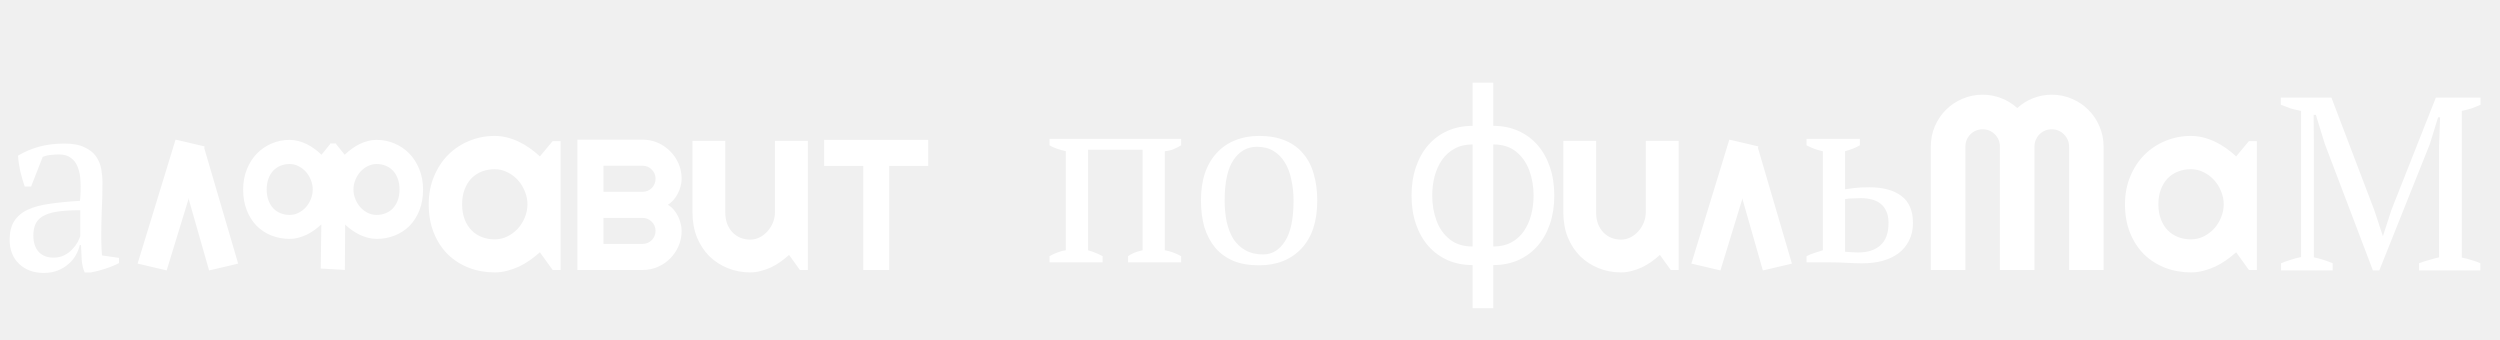
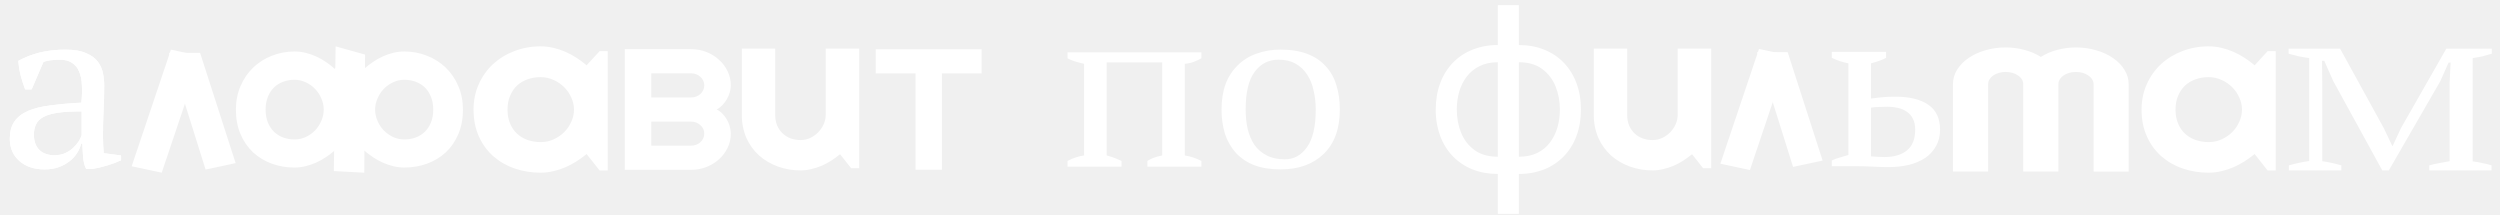
- <svg xmlns="http://www.w3.org/2000/svg" width="162" height="22" viewBox="0 0 162 22" fill="none">
-   <path d="M6.56 15.399C6.56 15.634 6.565 15.837 6.576 16.007C6.587 16.178 6.597 16.359 6.608 16.551L7.712 16.711V17.047C7.445 17.186 7.147 17.309 6.816 17.415C6.496 17.522 6.187 17.602 5.888 17.655H5.488C5.381 17.41 5.317 17.143 5.296 16.855C5.275 16.557 5.259 16.231 5.248 15.879H5.168C5.125 16.093 5.04 16.311 4.912 16.535C4.795 16.749 4.635 16.941 4.432 17.111C4.24 17.282 4.011 17.421 3.744 17.527C3.477 17.634 3.173 17.687 2.832 17.687C2.181 17.687 1.648 17.49 1.232 17.095C0.827 16.701 0.624 16.183 0.624 15.543C0.624 15.053 0.72 14.653 0.912 14.343C1.115 14.023 1.408 13.773 1.792 13.591C2.176 13.41 2.651 13.282 3.216 13.207C3.781 13.122 4.437 13.058 5.184 13.015C5.227 12.557 5.237 12.146 5.216 11.783C5.205 11.41 5.147 11.095 5.04 10.839C4.944 10.573 4.795 10.37 4.592 10.231C4.4 10.082 4.144 10.007 3.824 10.007C3.675 10.007 3.504 10.018 3.312 10.039C3.131 10.05 2.949 10.093 2.768 10.167L2.016 12.087H1.6C1.493 11.767 1.397 11.437 1.312 11.095C1.237 10.754 1.189 10.418 1.168 10.087C1.573 9.842 2.021 9.65 2.512 9.511C3.013 9.373 3.568 9.303 4.176 9.303C4.72 9.303 5.152 9.383 5.472 9.543C5.803 9.693 6.053 9.89 6.224 10.135C6.395 10.381 6.507 10.653 6.56 10.951C6.613 11.25 6.64 11.549 6.64 11.847C6.64 12.487 6.624 13.106 6.592 13.703C6.571 14.29 6.56 14.855 6.56 15.399ZM3.472 16.695C3.739 16.695 3.973 16.642 4.176 16.535C4.379 16.429 4.549 16.301 4.688 16.151C4.827 16.002 4.939 15.853 5.024 15.703C5.109 15.543 5.168 15.41 5.2 15.303V13.623C4.581 13.623 4.075 13.655 3.68 13.719C3.285 13.783 2.976 13.885 2.752 14.023C2.528 14.162 2.373 14.338 2.288 14.551C2.203 14.754 2.16 14.989 2.16 15.255C2.16 15.714 2.277 16.071 2.512 16.327C2.747 16.573 3.067 16.695 3.472 16.695Z" fill="white" />
-   <path d="M36.328 17.495H35.812L34.984 16.347C34.781 16.529 34.565 16.701 34.336 16.863C34.112 17.019 33.875 17.157 33.625 17.277C33.375 17.391 33.117 17.482 32.852 17.55C32.591 17.618 32.325 17.652 32.055 17.652C31.466 17.652 30.911 17.553 30.391 17.355C29.875 17.157 29.422 16.87 29.031 16.495C28.646 16.115 28.341 15.652 28.117 15.105C27.893 14.558 27.781 13.935 27.781 13.238C27.781 12.587 27.893 11.99 28.117 11.448C28.341 10.902 28.646 10.433 29.031 10.042C29.422 9.652 29.875 9.35 30.391 9.136C30.911 8.917 31.466 8.808 32.055 8.808C32.325 8.808 32.594 8.842 32.859 8.909C33.125 8.977 33.383 9.071 33.633 9.191C33.883 9.311 34.12 9.451 34.344 9.613C34.573 9.774 34.786 9.949 34.984 10.136L35.812 9.144H36.328V17.495ZM34.18 13.238C34.18 12.946 34.122 12.665 34.008 12.394C33.898 12.118 33.747 11.876 33.555 11.667C33.362 11.454 33.135 11.284 32.875 11.159C32.62 11.029 32.346 10.964 32.055 10.964C31.763 10.964 31.487 11.014 31.227 11.113C30.971 11.212 30.747 11.357 30.555 11.55C30.367 11.743 30.219 11.982 30.109 12.269C30 12.55 29.945 12.873 29.945 13.238C29.945 13.602 30 13.928 30.109 14.214C30.219 14.495 30.367 14.732 30.555 14.925C30.747 15.118 30.971 15.264 31.227 15.363C31.487 15.462 31.763 15.511 32.055 15.511C32.346 15.511 32.62 15.448 32.875 15.323C33.135 15.193 33.362 15.024 33.555 14.816C33.747 14.602 33.898 14.36 34.008 14.089C34.122 13.813 34.18 13.529 34.18 13.238Z" fill="white" />
-   <path d="M146.246 17.495H145.73L144.902 16.347C144.699 16.529 144.483 16.701 144.254 16.863C144.03 17.019 143.793 17.157 143.543 17.277C143.293 17.391 143.035 17.482 142.769 17.55C142.509 17.618 142.243 17.652 141.972 17.652C141.384 17.652 140.829 17.553 140.308 17.355C139.793 17.157 139.339 16.87 138.949 16.495C138.563 16.115 138.259 15.652 138.035 15.105C137.811 14.558 137.699 13.935 137.699 13.238C137.699 12.587 137.811 11.99 138.035 11.448C138.259 10.902 138.563 10.433 138.949 10.042C139.339 9.652 139.793 9.35 140.308 9.136C140.829 8.917 141.384 8.808 141.972 8.808C142.243 8.808 142.511 8.842 142.777 8.909C143.043 8.977 143.3 9.071 143.55 9.191C143.8 9.311 144.037 9.451 144.261 9.613C144.491 9.774 144.704 9.949 144.902 10.136L145.73 9.144H146.246V17.495ZM144.097 13.238C144.097 12.946 144.04 12.665 143.925 12.394C143.816 12.118 143.665 11.876 143.472 11.667C143.28 11.454 143.053 11.284 142.793 11.159C142.537 11.029 142.264 10.964 141.972 10.964C141.681 10.964 141.405 11.014 141.144 11.113C140.889 11.212 140.665 11.357 140.472 11.55C140.285 11.743 140.136 11.982 140.027 12.269C139.918 12.55 139.863 12.873 139.863 13.238C139.863 13.602 139.918 13.928 140.027 14.214C140.136 14.495 140.285 14.732 140.472 14.925C140.665 15.118 140.889 15.264 141.144 15.363C141.405 15.462 141.681 15.511 141.972 15.511C142.264 15.511 142.537 15.448 142.793 15.323C143.053 15.193 143.28 15.024 143.472 14.816C143.665 14.602 143.816 14.36 143.925 14.089C144.04 13.813 144.097 13.529 144.097 13.238Z" fill="white" />
-   <path d="M136.312 17.495H134.078V9.495C134.078 9.339 134.046 9.193 133.984 9.058C133.927 8.923 133.846 8.805 133.742 8.706C133.643 8.602 133.525 8.521 133.39 8.464C133.255 8.407 133.109 8.378 132.953 8.378C132.796 8.378 132.65 8.407 132.515 8.464C132.38 8.521 132.26 8.602 132.156 8.706C132.057 8.805 131.979 8.923 131.921 9.058C131.864 9.193 131.835 9.339 131.835 9.495V17.495H129.593V9.495C129.593 9.339 129.565 9.193 129.507 9.058C129.45 8.923 129.369 8.805 129.265 8.706C129.166 8.602 129.049 8.521 128.913 8.464C128.778 8.407 128.632 8.378 128.476 8.378C128.32 8.378 128.174 8.407 128.038 8.464C127.903 8.521 127.783 8.602 127.679 8.706C127.58 8.805 127.502 8.923 127.445 9.058C127.387 9.193 127.359 9.339 127.359 9.495V17.495H125.117V9.495C125.117 9.032 125.203 8.597 125.374 8.191C125.552 7.779 125.791 7.423 126.093 7.12C126.4 6.813 126.757 6.574 127.163 6.402C127.575 6.225 128.012 6.136 128.476 6.136C128.893 6.136 129.294 6.212 129.679 6.363C130.065 6.508 130.411 6.722 130.718 7.003C131.025 6.722 131.369 6.508 131.749 6.363C132.135 6.212 132.536 6.136 132.953 6.136C133.416 6.136 133.851 6.225 134.257 6.402C134.669 6.574 135.025 6.813 135.328 7.12C135.635 7.423 135.874 7.779 136.046 8.191C136.223 8.597 136.312 9.032 136.312 9.495V17.495Z" fill="white" />
-   <path d="M160.724 17.523H156.756V17.059C156.969 16.974 157.182 16.904 157.396 16.851C157.609 16.787 157.828 16.728 158.052 16.675V9.475L158.116 7.603H157.988L157.46 9.315L154.18 17.523H153.764L150.644 9.315L150.068 7.443H149.924L149.94 9.475V16.675C150.142 16.718 150.345 16.771 150.548 16.835C150.75 16.899 150.953 16.974 151.156 17.059V17.523H147.812V17.059C148.014 16.974 148.222 16.899 148.436 16.835C148.66 16.76 148.884 16.702 149.108 16.659V7.187C148.884 7.144 148.66 7.091 148.436 7.027C148.222 6.952 148.009 6.872 147.796 6.787V6.323H151.076L153.86 13.635L154.404 15.283H154.42L154.964 13.603L157.844 6.323H160.74V6.787C160.548 6.872 160.35 6.952 160.148 7.027C159.945 7.091 159.737 7.144 159.524 7.187V16.691C159.748 16.734 159.956 16.787 160.148 16.851C160.35 16.904 160.542 16.974 160.724 17.059V17.523Z" fill="white" />
-   <path d="M51.131 16.519C50.959 16.675 50.774 16.823 50.576 16.964C50.384 17.1 50.181 17.219 49.967 17.323C49.754 17.422 49.532 17.501 49.303 17.558C49.079 17.62 48.85 17.652 48.615 17.652C48.1 17.652 47.615 17.561 47.162 17.378C46.709 17.196 46.311 16.938 45.967 16.605C45.629 16.266 45.36 15.857 45.162 15.378C44.97 14.894 44.873 14.352 44.873 13.753V9.128H46.998V13.753C46.998 14.034 47.04 14.287 47.123 14.511C47.212 14.73 47.329 14.915 47.475 15.066C47.621 15.217 47.79 15.331 47.983 15.409C48.181 15.488 48.392 15.527 48.615 15.527C48.834 15.527 49.04 15.477 49.233 15.378C49.431 15.274 49.602 15.139 49.748 14.972C49.894 14.805 50.009 14.618 50.092 14.409C50.175 14.196 50.217 13.977 50.217 13.753V9.128H52.35V17.495H51.834L51.131 16.519Z" fill="white" />
-   <path d="M107.561 16.519C107.389 16.675 107.204 16.823 107.006 16.964C106.813 17.1 106.61 17.219 106.397 17.323C106.183 17.422 105.962 17.501 105.733 17.558C105.509 17.62 105.279 17.652 105.045 17.652C104.529 17.652 104.045 17.561 103.592 17.378C103.139 17.196 102.74 16.938 102.397 16.605C102.058 16.266 101.79 15.857 101.592 15.378C101.399 14.894 101.303 14.352 101.303 13.753V9.128H103.428V13.753C103.428 14.034 103.47 14.287 103.553 14.511C103.641 14.73 103.759 14.915 103.904 15.066C104.05 15.217 104.22 15.331 104.412 15.409C104.61 15.488 104.821 15.527 105.045 15.527C105.264 15.527 105.47 15.477 105.662 15.378C105.86 15.274 106.032 15.139 106.178 14.972C106.324 14.805 106.438 14.618 106.522 14.409C106.605 14.196 106.647 13.977 106.647 13.753V9.128H108.779V17.495H108.264L107.561 16.519Z" fill="white" />
-   <path d="M57.62 17.495H55.938V10.752H53.404V9.064H60.148V10.752H57.62V17.495Z" fill="white" />
-   <path d="M44.17 14.963C44.17 15.312 44.103 15.64 43.97 15.946C43.836 16.253 43.654 16.522 43.422 16.753C43.194 16.981 42.927 17.162 42.621 17.295C42.315 17.429 41.987 17.495 41.637 17.495H37.414V9.049H41.637C41.987 9.049 42.315 9.116 42.621 9.249C42.927 9.383 43.194 9.565 43.422 9.797C43.654 10.025 43.836 10.292 43.97 10.598C44.103 10.904 44.17 11.232 44.17 11.582C44.17 11.739 44.148 11.9 44.105 12.065C44.062 12.23 44.001 12.389 43.923 12.542C43.844 12.695 43.75 12.834 43.64 12.96C43.53 13.086 43.408 13.19 43.275 13.272C43.412 13.347 43.536 13.449 43.646 13.578C43.756 13.704 43.85 13.844 43.929 13.997C44.007 14.15 44.066 14.311 44.105 14.48C44.148 14.645 44.17 14.806 44.17 14.963ZM39.105 15.805H41.637C41.755 15.805 41.865 15.783 41.967 15.74C42.069 15.697 42.158 15.638 42.232 15.563C42.311 15.485 42.372 15.395 42.415 15.293C42.458 15.19 42.48 15.08 42.48 14.963C42.48 14.845 42.458 14.735 42.415 14.633C42.372 14.531 42.311 14.442 42.232 14.368C42.158 14.289 42.069 14.228 41.967 14.185C41.865 14.142 41.755 14.12 41.637 14.12H39.105V15.805ZM39.105 12.43H41.637C41.755 12.43 41.865 12.408 41.967 12.365C42.069 12.322 42.158 12.263 42.232 12.188C42.311 12.11 42.372 12.02 42.415 11.917C42.458 11.811 42.48 11.699 42.48 11.582C42.48 11.464 42.458 11.354 42.415 11.252C42.372 11.15 42.311 11.061 42.232 10.987C42.158 10.908 42.069 10.847 41.967 10.804C41.865 10.761 41.755 10.739 41.637 10.739H39.105V12.43Z" fill="white" />
-   <path d="M22.348 17.491L20.784 17.402L20.876 10.507L22.388 10.962L22.348 17.491Z" fill="white" />
-   <path d="M21.78 15.366H21.416L20.833 14.533C20.689 14.665 20.537 14.79 20.376 14.907C20.218 15.021 20.051 15.121 19.875 15.208C19.698 15.291 19.517 15.357 19.329 15.406C19.146 15.455 18.959 15.48 18.768 15.48C18.353 15.48 17.962 15.408 17.595 15.264C17.232 15.121 16.912 14.913 16.637 14.641C16.365 14.365 16.151 14.029 15.993 13.632C15.835 13.235 15.756 12.784 15.756 12.278C15.756 11.805 15.835 11.373 15.993 10.98C16.151 10.583 16.365 10.243 16.637 9.96C16.912 9.676 17.232 9.457 17.595 9.302C17.962 9.143 18.353 9.064 18.768 9.064C18.959 9.064 19.148 9.089 19.335 9.138C19.522 9.187 19.704 9.255 19.88 9.342C20.056 9.429 20.223 9.531 20.381 9.648C20.543 9.765 20.693 9.892 20.833 10.027L21.416 9.308H21.78V15.366ZM20.265 12.278C20.265 12.066 20.225 11.862 20.144 11.665C20.067 11.465 19.961 11.29 19.825 11.138C19.689 10.983 19.529 10.861 19.346 10.77C19.166 10.675 18.973 10.628 18.768 10.628C18.562 10.628 18.368 10.664 18.184 10.736C18.004 10.808 17.846 10.914 17.711 11.053C17.578 11.193 17.474 11.367 17.397 11.575C17.32 11.779 17.281 12.013 17.281 12.278C17.281 12.542 17.32 12.778 17.397 12.986C17.474 13.19 17.578 13.362 17.711 13.502C17.846 13.642 18.004 13.747 18.184 13.819C18.368 13.891 18.562 13.927 18.768 13.927C18.973 13.927 19.166 13.882 19.346 13.791C19.529 13.696 19.689 13.574 19.825 13.422C19.961 13.268 20.067 13.092 20.144 12.895C20.225 12.695 20.265 12.489 20.265 12.278Z" fill="white" />
-   <path d="M21.39 15.366H21.754L22.337 14.533C22.481 14.665 22.633 14.79 22.794 14.907C22.952 15.021 23.119 15.121 23.296 15.208C23.472 15.291 23.653 15.357 23.841 15.406C24.024 15.455 24.211 15.48 24.402 15.48C24.817 15.48 25.208 15.408 25.575 15.264C25.938 15.121 26.258 14.913 26.533 14.641C26.805 14.365 27.019 14.029 27.177 13.632C27.335 13.235 27.414 12.784 27.414 12.278C27.414 11.805 27.335 11.373 27.177 10.98C27.019 10.583 26.805 10.243 26.533 9.96C26.258 9.676 25.938 9.457 25.575 9.302C25.208 9.143 24.817 9.064 24.402 9.064C24.211 9.064 24.022 9.089 23.835 9.138C23.648 9.187 23.466 9.255 23.29 9.342C23.114 9.429 22.947 9.531 22.789 9.648C22.627 9.765 22.477 9.892 22.337 10.027L21.754 9.308H21.39V15.366ZM22.904 12.278C22.904 12.066 22.945 11.862 23.026 11.665C23.103 11.465 23.209 11.29 23.345 11.138C23.481 10.983 23.64 10.861 23.824 10.77C24.004 10.675 24.197 10.628 24.402 10.628C24.608 10.628 24.802 10.664 24.986 10.736C25.166 10.808 25.323 10.914 25.459 11.053C25.591 11.193 25.696 11.367 25.773 11.575C25.85 11.779 25.889 12.013 25.889 12.278C25.889 12.542 25.85 12.778 25.773 12.986C25.696 13.19 25.591 13.362 25.459 13.502C25.323 13.642 25.166 13.747 24.986 13.819C24.802 13.891 24.608 13.927 24.402 13.927C24.197 13.927 24.004 13.882 23.824 13.791C23.64 13.696 23.481 13.574 23.345 13.422C23.209 13.268 23.103 13.092 23.026 12.895C22.945 12.695 22.904 12.489 22.904 12.278Z" fill="white" />
-   <path d="M10.8 17.523L8.916 17.081L11.376 9.049L13.26 9.491L10.8 17.523Z" fill="white" />
-   <path d="M15.432 17.081L13.548 17.523L11.254 9.491L13.204 9.491L15.432 17.081Z" fill="white" />
-   <path d="M111.484 17.523L109.6 17.081L112.06 9.049L113.944 9.491L111.484 17.523Z" fill="white" />
-   <path d="M116.116 17.081L114.232 17.523L111.938 9.491L113.888 9.491L116.116 17.081Z" fill="white" />
-   <path d="M71.449 17H68.009V16.6C68.211 16.483 68.398 16.397 68.569 16.344C68.739 16.28 68.905 16.237 69.065 16.216V9.8C68.841 9.747 68.638 9.688 68.457 9.624C68.275 9.56 68.126 9.491 68.009 9.416V9H76.537V9.416C76.398 9.501 76.243 9.581 76.073 9.656C75.902 9.731 75.705 9.779 75.481 9.8V16.216C75.843 16.28 76.195 16.408 76.537 16.6V17H73.097V16.6C73.203 16.525 73.326 16.456 73.465 16.392C73.614 16.328 73.806 16.269 74.041 16.216V9.704H70.505V16.216C70.718 16.28 70.899 16.344 71.049 16.408C71.198 16.472 71.331 16.536 71.449 16.6V17ZM77.822 13C77.822 12.328 77.907 11.736 78.078 11.224C78.259 10.701 78.515 10.264 78.846 9.912C79.177 9.549 79.571 9.277 80.03 9.096C80.499 8.904 81.017 8.808 81.582 8.808C82.243 8.808 82.814 8.909 83.294 9.112C83.774 9.315 84.163 9.603 84.462 9.976C84.771 10.339 84.995 10.776 85.134 11.288C85.283 11.8 85.358 12.371 85.358 13C85.358 14.344 85.017 15.379 84.334 16.104C83.651 16.829 82.734 17.192 81.582 17.192C80.942 17.192 80.387 17.096 79.918 16.904C79.449 16.701 79.059 16.419 78.75 16.056C78.441 15.683 78.206 15.24 78.046 14.728C77.897 14.205 77.822 13.629 77.822 13ZM79.358 13C79.358 13.48 79.401 13.933 79.486 14.36C79.582 14.787 79.726 15.16 79.918 15.48C80.121 15.789 80.382 16.035 80.702 16.216C81.022 16.397 81.406 16.488 81.854 16.488C82.43 16.488 82.899 16.205 83.262 15.64C83.635 15.075 83.822 14.195 83.822 13C83.822 12.509 83.774 12.056 83.678 11.64C83.593 11.213 83.454 10.845 83.262 10.536C83.07 10.216 82.825 9.965 82.526 9.784C82.227 9.603 81.87 9.512 81.454 9.512C80.825 9.512 80.318 9.795 79.934 10.36C79.55 10.925 79.358 11.805 79.358 13Z" fill="white" />
-   <path d="M119.56 12.264C119.741 12.243 119.944 12.216 120.168 12.184C120.392 12.152 120.717 12.136 121.144 12.136C122.018 12.136 122.706 12.323 123.208 12.696C123.709 13.069 123.96 13.656 123.96 14.456C123.96 14.883 123.874 15.261 123.704 15.592C123.544 15.912 123.32 16.184 123.032 16.408C122.744 16.621 122.397 16.787 121.992 16.904C121.586 17.011 121.144 17.064 120.664 17.064C120.376 17.064 120.05 17.053 119.688 17.032C119.336 17.011 118.957 17 118.552 17H117.064V16.6C117.224 16.515 117.394 16.445 117.576 16.392C117.757 16.328 117.938 16.269 118.12 16.216V9.8C117.917 9.757 117.73 9.704 117.56 9.64C117.389 9.576 117.224 9.501 117.064 9.416V9H120.52V9.416C120.264 9.565 119.944 9.693 119.56 9.8V12.264ZM119.56 16.312C119.698 16.323 119.837 16.333 119.976 16.344C120.114 16.355 120.258 16.36 120.408 16.36C121.026 16.36 121.506 16.205 121.848 15.896C122.2 15.587 122.376 15.101 122.376 14.44C122.376 14.141 122.328 13.891 122.232 13.688C122.136 13.475 122.008 13.309 121.848 13.192C121.688 13.064 121.496 12.973 121.272 12.92C121.058 12.867 120.829 12.84 120.584 12.84C120.413 12.84 120.237 12.845 120.056 12.856C119.885 12.856 119.72 12.872 119.56 12.904V16.312Z" fill="white" />
-   <path d="M95.423 19.973V5.359H96.764V19.973H95.423ZM95.423 17.177C94.832 17.177 94.294 17.071 93.809 16.859C93.324 16.643 92.908 16.338 92.559 15.944C92.211 15.547 91.942 15.071 91.752 14.518C91.563 13.965 91.468 13.351 91.468 12.677C91.468 11.995 91.563 11.378 91.752 10.825C91.942 10.268 92.211 9.791 92.559 9.393C92.908 8.995 93.324 8.691 93.809 8.478C94.294 8.262 94.832 8.155 95.423 8.155H95.832V17.177H95.423ZM95.423 15.973H95.65V9.359H95.423C94.976 9.359 94.588 9.45 94.258 9.632C93.928 9.81 93.656 10.054 93.44 10.365C93.228 10.672 93.069 11.024 92.963 11.422C92.86 11.819 92.809 12.238 92.809 12.677C92.809 13.261 92.902 13.802 93.088 14.302C93.273 14.802 93.559 15.206 93.946 15.512C94.332 15.819 94.824 15.973 95.423 15.973ZM96.764 17.177H96.355V8.155H96.764C97.355 8.155 97.892 8.262 98.377 8.478C98.862 8.691 99.279 8.995 99.627 9.393C99.976 9.791 100.245 10.268 100.434 10.825C100.624 11.378 100.718 11.995 100.718 12.677C100.718 13.351 100.624 13.965 100.434 14.518C100.245 15.071 99.976 15.547 99.627 15.944C99.279 16.338 98.862 16.643 98.377 16.859C97.892 17.071 97.355 17.177 96.764 17.177ZM96.764 15.973C97.215 15.973 97.603 15.886 97.928 15.711C98.258 15.533 98.529 15.291 98.741 14.984C98.957 14.674 99.116 14.321 99.218 13.927C99.324 13.53 99.377 13.113 99.377 12.677C99.377 12.094 99.285 11.55 99.099 11.047C98.913 10.543 98.627 10.136 98.241 9.825C97.855 9.514 97.362 9.359 96.764 9.359H96.537V15.973H96.764Z" fill="white" />
+ <svg xmlns="http://www.w3.org/2000/svg" width="175" height="15" fill="none">
+   <g fill="#fff" clip-path="url(#a)">
+     <path d="M7.208 9.57q0 .353.017.609l.036.544 1.213.16v.336a7 7 0 0 1-.985.368 8 8 0 0 1-1.02.24h-.44a2.3 2.3 0 0 1-.21-.8 22 22 0 0 1-.053-.976h-.088q-.07.32-.28.656a2.1 2.1 0 0 1-.528.576q-.316.255-.756.416t-1.002.16q-1.073 0-1.758-.592-.669-.592-.668-1.552 0-.737.316-1.2.334-.48.967-.752.633-.273 1.565-.384a26 26 0 0 1 2.162-.192q.07-.689.035-1.232-.018-.56-.193-.944a1.22 1.22 0 0 0-.493-.608q-.316-.225-.843-.224-.246 0-.563.032-.299.015-.598.128l-.826 1.92h-.457q-.176-.48-.316-.992a6 6 0 0 1-.159-1.008 6.3 6.3 0 0 1 1.477-.576 7.5 7.5 0 0 1 1.828-.208q.897 0 1.424.24.546.223.827.592.28.368.369.816t.088.896q0 .96-.053 1.856a43 43 0 0 0-.035 1.696m-3.393 1.297q.439 0 .773-.16t.563-.384.37-.448q.14-.24.192-.4v-1.68q-1.02 0-1.67.096t-1.02.304q-.368.207-.51.528a1.7 1.7 0 0 0-.14.704q0 .688.387 1.072.387.368 1.055.368" />
+     <path d="M7.208 9.57q0 .353.017.609l.036.544 1.213.16v.336a7 7 0 0 1-.985.368 8 8 0 0 1-1.02.24h-.44a2.3 2.3 0 0 1-.21-.8 22 22 0 0 1-.053-.976h-.088q-.07.32-.28.656a2.1 2.1 0 0 1-.528.576q-.316.255-.756.416t-1.002.16q-1.073 0-1.758-.592-.669-.592-.668-1.552 0-.737.316-1.2.334-.48.967-.752.633-.273 1.565-.384a26 26 0 0 1 2.162-.192q.07-.689.035-1.232-.018-.56-.193-.944a1.22 1.22 0 0 0-.493-.608q-.316-.225-.843-.224-.246 0-.563.032-.299.015-.598.128l-.826 1.92h-.457q-.176-.48-.316-.992a6 6 0 0 1-.159-1.008 6.3 6.3 0 0 1 1.477-.576 7.5 7.5 0 0 1 1.828-.208q.897 0 1.424.24.546.223.827.592.28.368.369.816t.088.896q0 .96-.053 1.856a43 43 0 0 0-.035 1.696m-3.393 1.297q.439 0 .773-.16t.563-.384.37-.448q.14-.24.192-.4v-1.68q-1.02 0-1.67.096t-1.02.304q-.368.207-.51.528a1.7 1.7 0 0 0-.14.704q0 .688.387 1.072.387.368 1.055.368m38.725 1.064h-.567l-.91-1.149q-.334.274-.712.516a6 6 0 0 1-.781.414 5.3 5.3 0 0 1-.85.273 3.8 3.8 0 0 1-.876.102 5.6 5.6 0 0 1-1.828-.297 4.5 4.5 0 0 1-1.494-.86 4.1 4.1 0 0 1-1.004-1.39q-.37-.821-.37-1.867 0-.977.37-1.79a4.3 4.3 0 0 1 1.004-1.405q.645-.586 1.494-.907a5.1 5.1 0 0 1 1.828-.328 4 4 0 0 1 .885.102q.437.101.85.28.412.18.78.423.378.242.704.523l.91-.992h.567zm-2.36-4.258a2 2 0 0 0-.19-.844 2.3 2.3 0 0 0-.497-.726 2.4 2.4 0 0 0-.747-.508q-.42-.196-.902-.196-.48 0-.91.149-.42.149-.738.437-.309.29-.489.72-.18.42-.18.968 0 .547.18.976.18.423.49.711.317.29.737.438.43.148.91.148t.902-.187q.429-.196.747-.508.317-.32.497-.727.19-.414.19-.851m119.121 4.258h-.567l-.91-1.149a8 8 0 0 1-.712.516 6 6 0 0 1-.781.414 5.4 5.4 0 0 1-.851.273 3.8 3.8 0 0 1-.876.102 5.6 5.6 0 0 1-1.828-.297 4.5 4.5 0 0 1-1.493-.86 4.1 4.1 0 0 1-1.004-1.39q-.37-.821-.37-1.867 0-.977.37-1.79a4.3 4.3 0 0 1 1.004-1.405q.643-.586 1.493-.907a5.1 5.1 0 0 1 1.828-.328q.447 0 .885.102t.849.28q.412.18.782.423.377.242.704.523l.91-.992h.567zm-2.362-4.258q0-.438-.189-.844a2.3 2.3 0 0 0-.497-.726 2.4 2.4 0 0 0-.746-.508 2.1 2.1 0 0 0-.903-.196q-.48 0-.909.149a2.15 2.15 0 0 0-.739.437 2.1 2.1 0 0 0-.489.72q-.18.42-.18.968 0 .547.18.976.18.423.489.711.318.29.739.438.43.148.909.148a2.2 2.2 0 0 0 .903-.187q.428-.196.746-.508.318-.32.497-.727.19-.414.189-.851m-7.932 4.336h-2.454V5.89a.6.6 0 0 0-.104-.334.84.84 0 0 0-.266-.269 1.2 1.2 0 0 0-.386-.185 1.7 1.7 0 0 0-.481-.066q-.258 0-.481.066t-.394.185a.9.9 0 0 0-.258.269.63.63 0 0 0-.095.334v6.119h-2.463V5.89a.6.6 0 0 0-.095-.334.85.85 0 0 0-.266-.269 1.2 1.2 0 0 0-.387-.185 1.7 1.7 0 0 0-.48-.066q-.257 0-.481.066-.222.066-.394.185a.9.9 0 0 0-.258.269.63.63 0 0 0-.094.334v6.119h-2.463V5.89q0-.532.282-.997.293-.473.79-.819.506-.352 1.176-.55a5 5 0 0 1 1.442-.203q.687 0 1.322.174a4 4 0 0 1 1.142.49 4 4 0 0 1 1.133-.49 5 5 0 0 1 1.322-.174q.764 0 1.433.203.679.198 1.177.55.505.346.789.819.291.465.292.997zm25.4-.081h-4.359v-.354q.35-.096.703-.158.35-.073.721-.134V5.805l.07-1.425h-.141l-.58 1.303-3.604 6.246h-.457l-3.428-6.246-.633-1.425h-.158l.017 1.547v5.478a10 10 0 0 1 1.336.292v.354h-3.674v-.354q.333-.096.686-.17.369-.085.738-.134V4.064a12 12 0 0 1-.738-.122 22 22 0 0 1-.703-.183v-.353h3.604l3.059 5.564.597 1.254h.018l.598-1.278 3.164-5.54h3.182v.353q-.317.097-.65.183-.335.074-.686.122v7.231q.37.049.686.122.332.061.632.158zM58.805 10.795a7 7 0 0 1-.61.445 5 5 0 0 1-.669.36 4.4 4.4 0 0 1-.73.234 3 3 0 0 1-.755.094 4.6 4.6 0 0 1-1.597-.274 4.1 4.1 0 0 1-1.313-.773 3.7 3.7 0 0 1-.884-1.227 4 4 0 0 1-.318-1.625V3.404h2.335V8.03q0 .422.137.758.146.328.387.555.24.225.558.344.326.117.695.117.36 0 .678-.149a1.94 1.94 0 0 0 .944-.968 1.65 1.65 0 0 0 .138-.657V3.404h2.343v8.368h-.566zm59.638 0a7 7 0 0 1-.609.445 5 5 0 0 1-.67.36 4.4 4.4 0 0 1-.729.234 3 3 0 0 1-.756.094 4.6 4.6 0 0 1-1.597-.274 4.1 4.1 0 0 1-1.313-.773 3.7 3.7 0 0 1-.884-1.227 4 4 0 0 1-.318-1.625V3.404h2.335V8.03q0 .422.138.758.145.328.385.555.241.225.558.344.327.117.696.117.361 0 .678-.149.326-.156.567-.406t.378-.562a1.7 1.7 0 0 0 .137-.657V3.404h2.343v8.368h-.566zm-52.508 1.088h-1.848V5.139h-2.785V3.45h7.41v1.69h-2.777zM51.157 9.355q0 .525-.22.984a2.6 2.6 0 0 1-.602.807q-.375.341-.88.542-.505.2-1.081.2h-4.64V3.441h4.64q.576 0 1.08.2.505.201.88.548.383.342.602.802.22.46.22.983 0 .235-.07.483a2.2 2.2 0 0 1-.201.477q-.13.23-.31.418a1.7 1.7 0 0 1-.402.313q.226.111.408.306a2.07 2.07 0 0 1 .575 1.384m-5.566.842h2.783a1 1 0 0 0 .362-.064.9.9 0 0 0 .291-.177.9.9 0 0 0 .2-.27.8.8 0 0 0 .072-.33.77.77 0 0 0-.272-.596.9.9 0 0 0-.29-.182 1 1 0 0 0-.363-.065H45.59zm0-3.375h2.783a1 1 0 0 0 .362-.064.9.9 0 0 0 .291-.177.9.9 0 0 0 .2-.271.8.8 0 0 0 0-.666.8.8 0 0 0-.2-.265.9.9 0 0 0-.29-.182 1 1 0 0 0-.363-.065H45.59zM25.5 12.088l-2.132-.113.125-8.73 2.061.575z" />
+     <path d="M24.725 11.584h-.495l-.796-1.055a7 7 0 0 1-.623.474 5 5 0 0 1-.683.38q-.36.159-.743.252-.376.093-.766.093a4.6 4.6 0 0 1-1.598-.273 3.9 3.9 0 0 1-1.307-.79 3.8 3.8 0 0 1-.878-1.277q-.323-.753-.323-1.715 0-.897.323-1.644.323-.753.878-1.292a4 4 0 0 1 1.307-.832 4.3 4.3 0 0 1 1.598-.301q.39 0 .773.093t.744.258.683.388q.33.222.615.48l.796-.91h.495zm-2.064-3.911q0-.402-.165-.775a2.1 2.1 0 0 0-.436-.668 2.1 2.1 0 0 0-.653-.466 1.8 1.8 0 0 0-.788-.18q-.42 0-.795.137-.368.136-.646.402-.27.265-.428.66a2.4 2.4 0 0 0-.157.89q0 .503.157.897.158.387.428.653.277.265.646.402.375.136.795.136t.788-.172q.375-.18.653-.466.278-.295.436-.668.165-.38.165-.782" />
+     <path d="M24.194 11.584h.496l.795-1.055q.293.252.623.474.324.215.683.38.36.159.744.252.375.093.765.093.848 0 1.599-.273.742-.273 1.306-.79.555-.522.878-1.277.323-.753.323-1.715 0-.897-.323-1.644a3.9 3.9 0 0 0-.878-1.292 4 4 0 0 0-1.306-.832 4.3 4.3 0 0 0-1.599-.301q-.39 0-.773.093a4 4 0 0 0-.743.258q-.36.165-.683.388-.33.222-.616.48l-.795-.91h-.496zm2.064-3.911q0-.402.166-.775.158-.38.435-.668.278-.294.653-.466.368-.18.788-.18t.796.137q.367.136.645.402.27.265.428.66.158.387.158.89t-.158.897a1.9 1.9 0 0 1-.428.653q-.277.265-.645.402a2.3 2.3 0 0 1-.796.136q-.42 0-.788-.172a2.3 2.3 0 0 1-.653-.466 2.2 2.2 0 0 1-.435-.668 1.95 1.95 0 0 1-.166-.782m-14.937 4.415-2.104-.45 2.747-8.163 2.104.449z" />
+     <path d="m16.494 11.417-2.104.449L11.828 3.7h2.178zm106.001.485-2.07-.442 2.703-8.032 2.07.441z" />
+     <path d="m127.584 11.241-2.07.442-2.52-8.033h2.142zm-49.078.424h-3.78v-.4q.334-.177.615-.256.282-.096.545-.128V4.465a7 7 0 0 1-.668-.176 2.6 2.6 0 0 1-.492-.208v-.416h9.37v.416a4 4 0 0 1-.51.24 2.3 2.3 0 0 1-.65.144v6.416q.597.096 1.16.384v.4h-3.78v-.4q.175-.112.405-.208.246-.096.633-.176V4.369h-3.886v6.512q.352.096.598.192t.44.192zm7.002-4q0-1.008.282-1.776a3.56 3.56 0 0 1 2.144-2.128 4.9 4.9 0 0 1 1.706-.288q1.09 0 1.88.304.792.303 1.284.864.51.543.738 1.312.247.768.246 1.712 0 2.016-1.125 3.104t-3.023 1.088q-1.055 0-1.829-.288a3.5 3.5 0 0 1-1.283-.848 3.8 3.8 0 0 1-.774-1.328 5.8 5.8 0 0 1-.246-1.728m1.688 0q0 .72.14 1.36.159.64.475 1.12.334.463.862.736.526.272 1.266.272.948 0 1.547-.848.615-.849.615-2.64 0-.736-.158-1.36a3.1 3.1 0 0 0-.457-1.104q-.316-.48-.81-.752-.491-.273-1.177-.272-1.037 0-1.67.848-.633.847-.633 2.64m43.774-.768q.299-.032.668-.08a9 9 0 0 1 1.072-.048q1.441 0 2.268.56t.826 1.76q0 .64-.281 1.136a2.4 2.4 0 0 1-.738.816 3.7 3.7 0 0 1-1.143.496q-.669.16-1.459.16-.476 0-1.073-.032a23 23 0 0 0-1.248-.032h-1.635v-.4q.263-.128.563-.208.298-.096.598-.176V4.433a4.6 4.6 0 0 1-1.161-.384v-.416h3.798v.416q-.423.224-1.055.384zm0 4.048.457.032q.228.015.475.016 1.018 0 1.582-.464.58-.465.58-1.456 0-.449-.158-.752a1.24 1.24 0 0 0-.422-.496 1.7 1.7 0 0 0-.633-.272 3.4 3.4 0 0 0-.756-.08q-.282 0-.58.016-.281 0-.545.048zm-26.123 4.026V.357h1.474v14.614zm0-2.795q-.973 0-1.773-.319a4 4 0 0 1-1.373-.914 4.1 4.1 0 0 1-.887-1.427 5.2 5.2 0 0 1-.312-1.84q0-1.023.312-1.853a4.1 4.1 0 0 1 .887-1.431 3.9 3.9 0 0 1 1.373-.915 4.7 4.7 0 0 1 1.773-.324h.45v9.023zm0-1.205h.25V4.357h-.25q-.736 0-1.279.273a2.5 2.5 0 0 0-.899.733q-.35.461-.525 1.057a4.6 4.6 0 0 0-.168 1.256q0 .875.305 1.625.306.75.943 1.21.638.46 1.623.46m1.474 1.205h-.45V3.153h.45q.974 0 1.773.324.798.318 1.373.915.575.595.886 1.431.313.829.312 1.853 0 1.01-.312 1.84a4.1 4.1 0 0 1-.886 1.427 4 4 0 0 1-1.373.915 4.8 4.8 0 0 1-1.773.318m0-1.205q.743 0 1.279-.261.544-.267.893-.728a3.2 3.2 0 0 0 .525-1.056q.174-.597.174-1.25 0-.876-.305-1.631a2.77 2.77 0 0 0-.943-1.222q-.638-.466-1.623-.466h-.25v6.614z" />
+   </g>
+   <defs>
+     <clipPath id="a">
+       <path fill="#fff" d="M0 0h175v15H0z" />
+     </clipPath>
+   </defs>
</svg>
